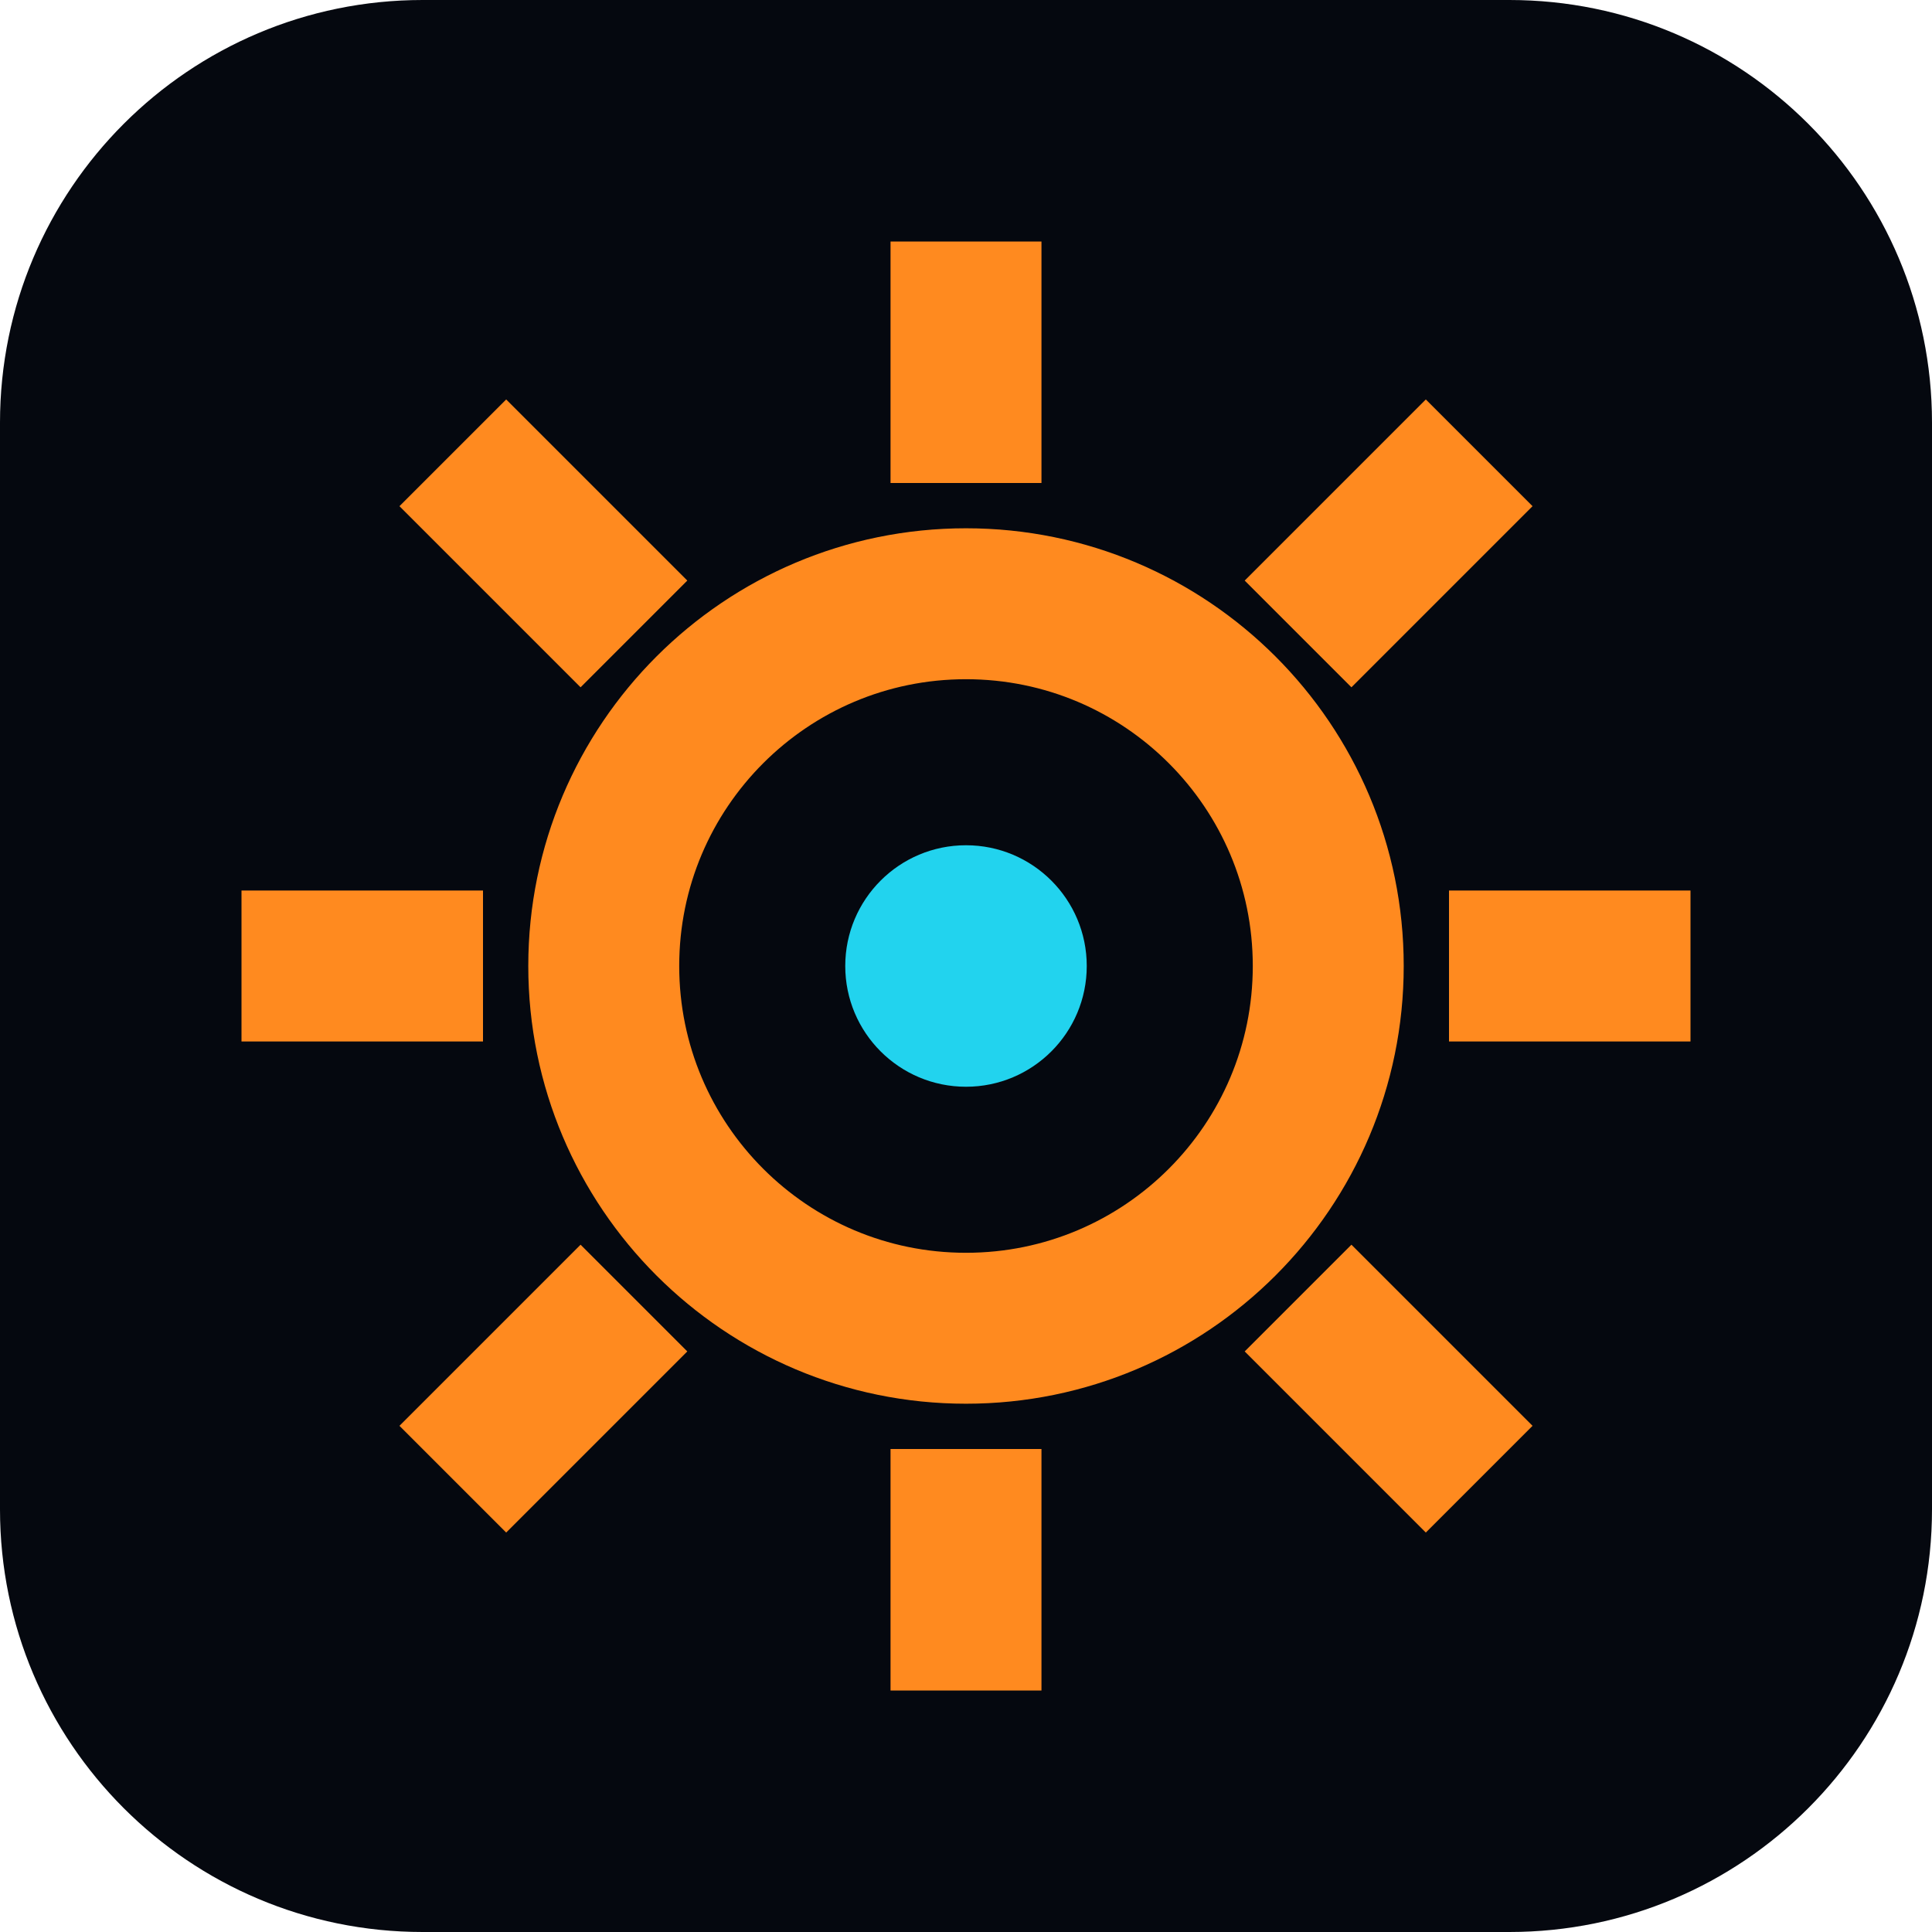
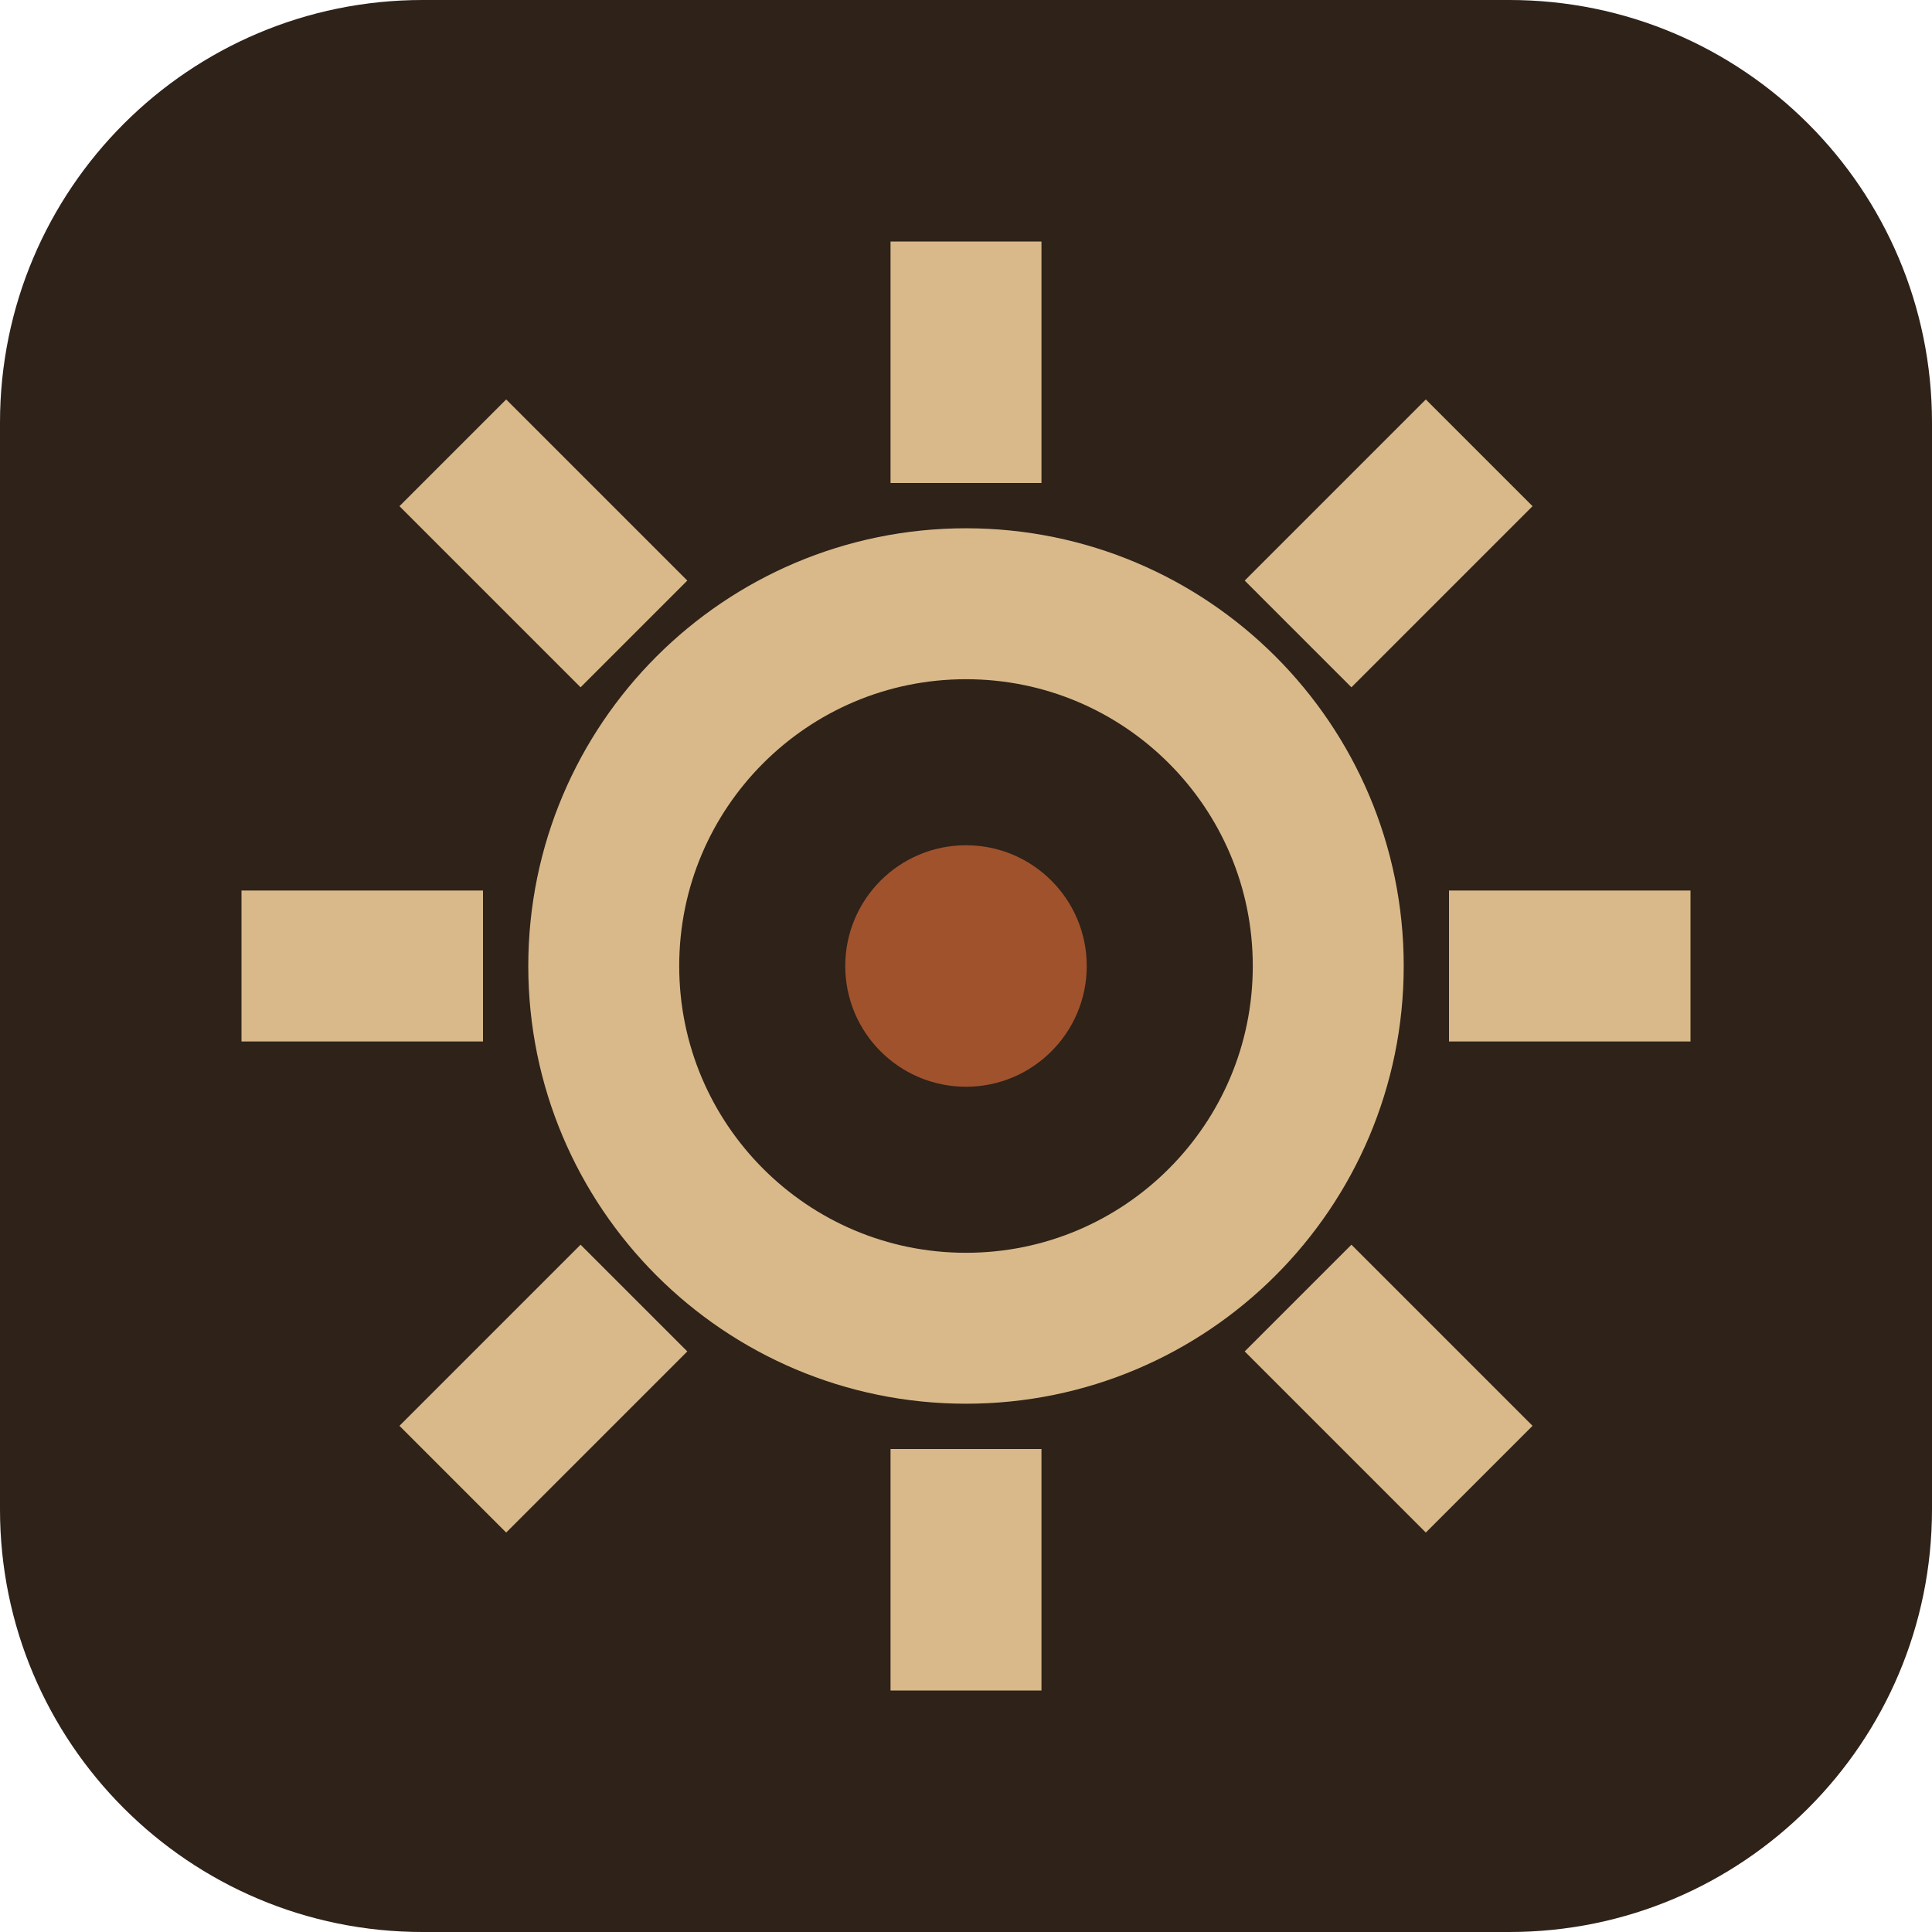
<svg xmlns="http://www.w3.org/2000/svg" viewBox="0 0 64 64">
-   <rect width="64" height="64" rx="14" fill="#05080f" />
-   <g fill="none" stroke="#ff8a1f" stroke-width="5">
+   <rect width="64" height="64" rx="14" fill="#2e2219" />
+   <g fill="none" stroke="#d9b98a" stroke-width="5">
    <circle cx="32" cy="32" r="12" />
    <path d="M32 8v8M32 48v8M8 32h8M48 32h8M15 15l6 6M43 43l6 6M15 49l6-6M43 21l6-6" />
  </g>
-   <circle cx="32" cy="32" r="4" fill="#22d3ee" />
+   <circle cx="32" cy="32" r="4" fill="#a0522d" />
</svg>
